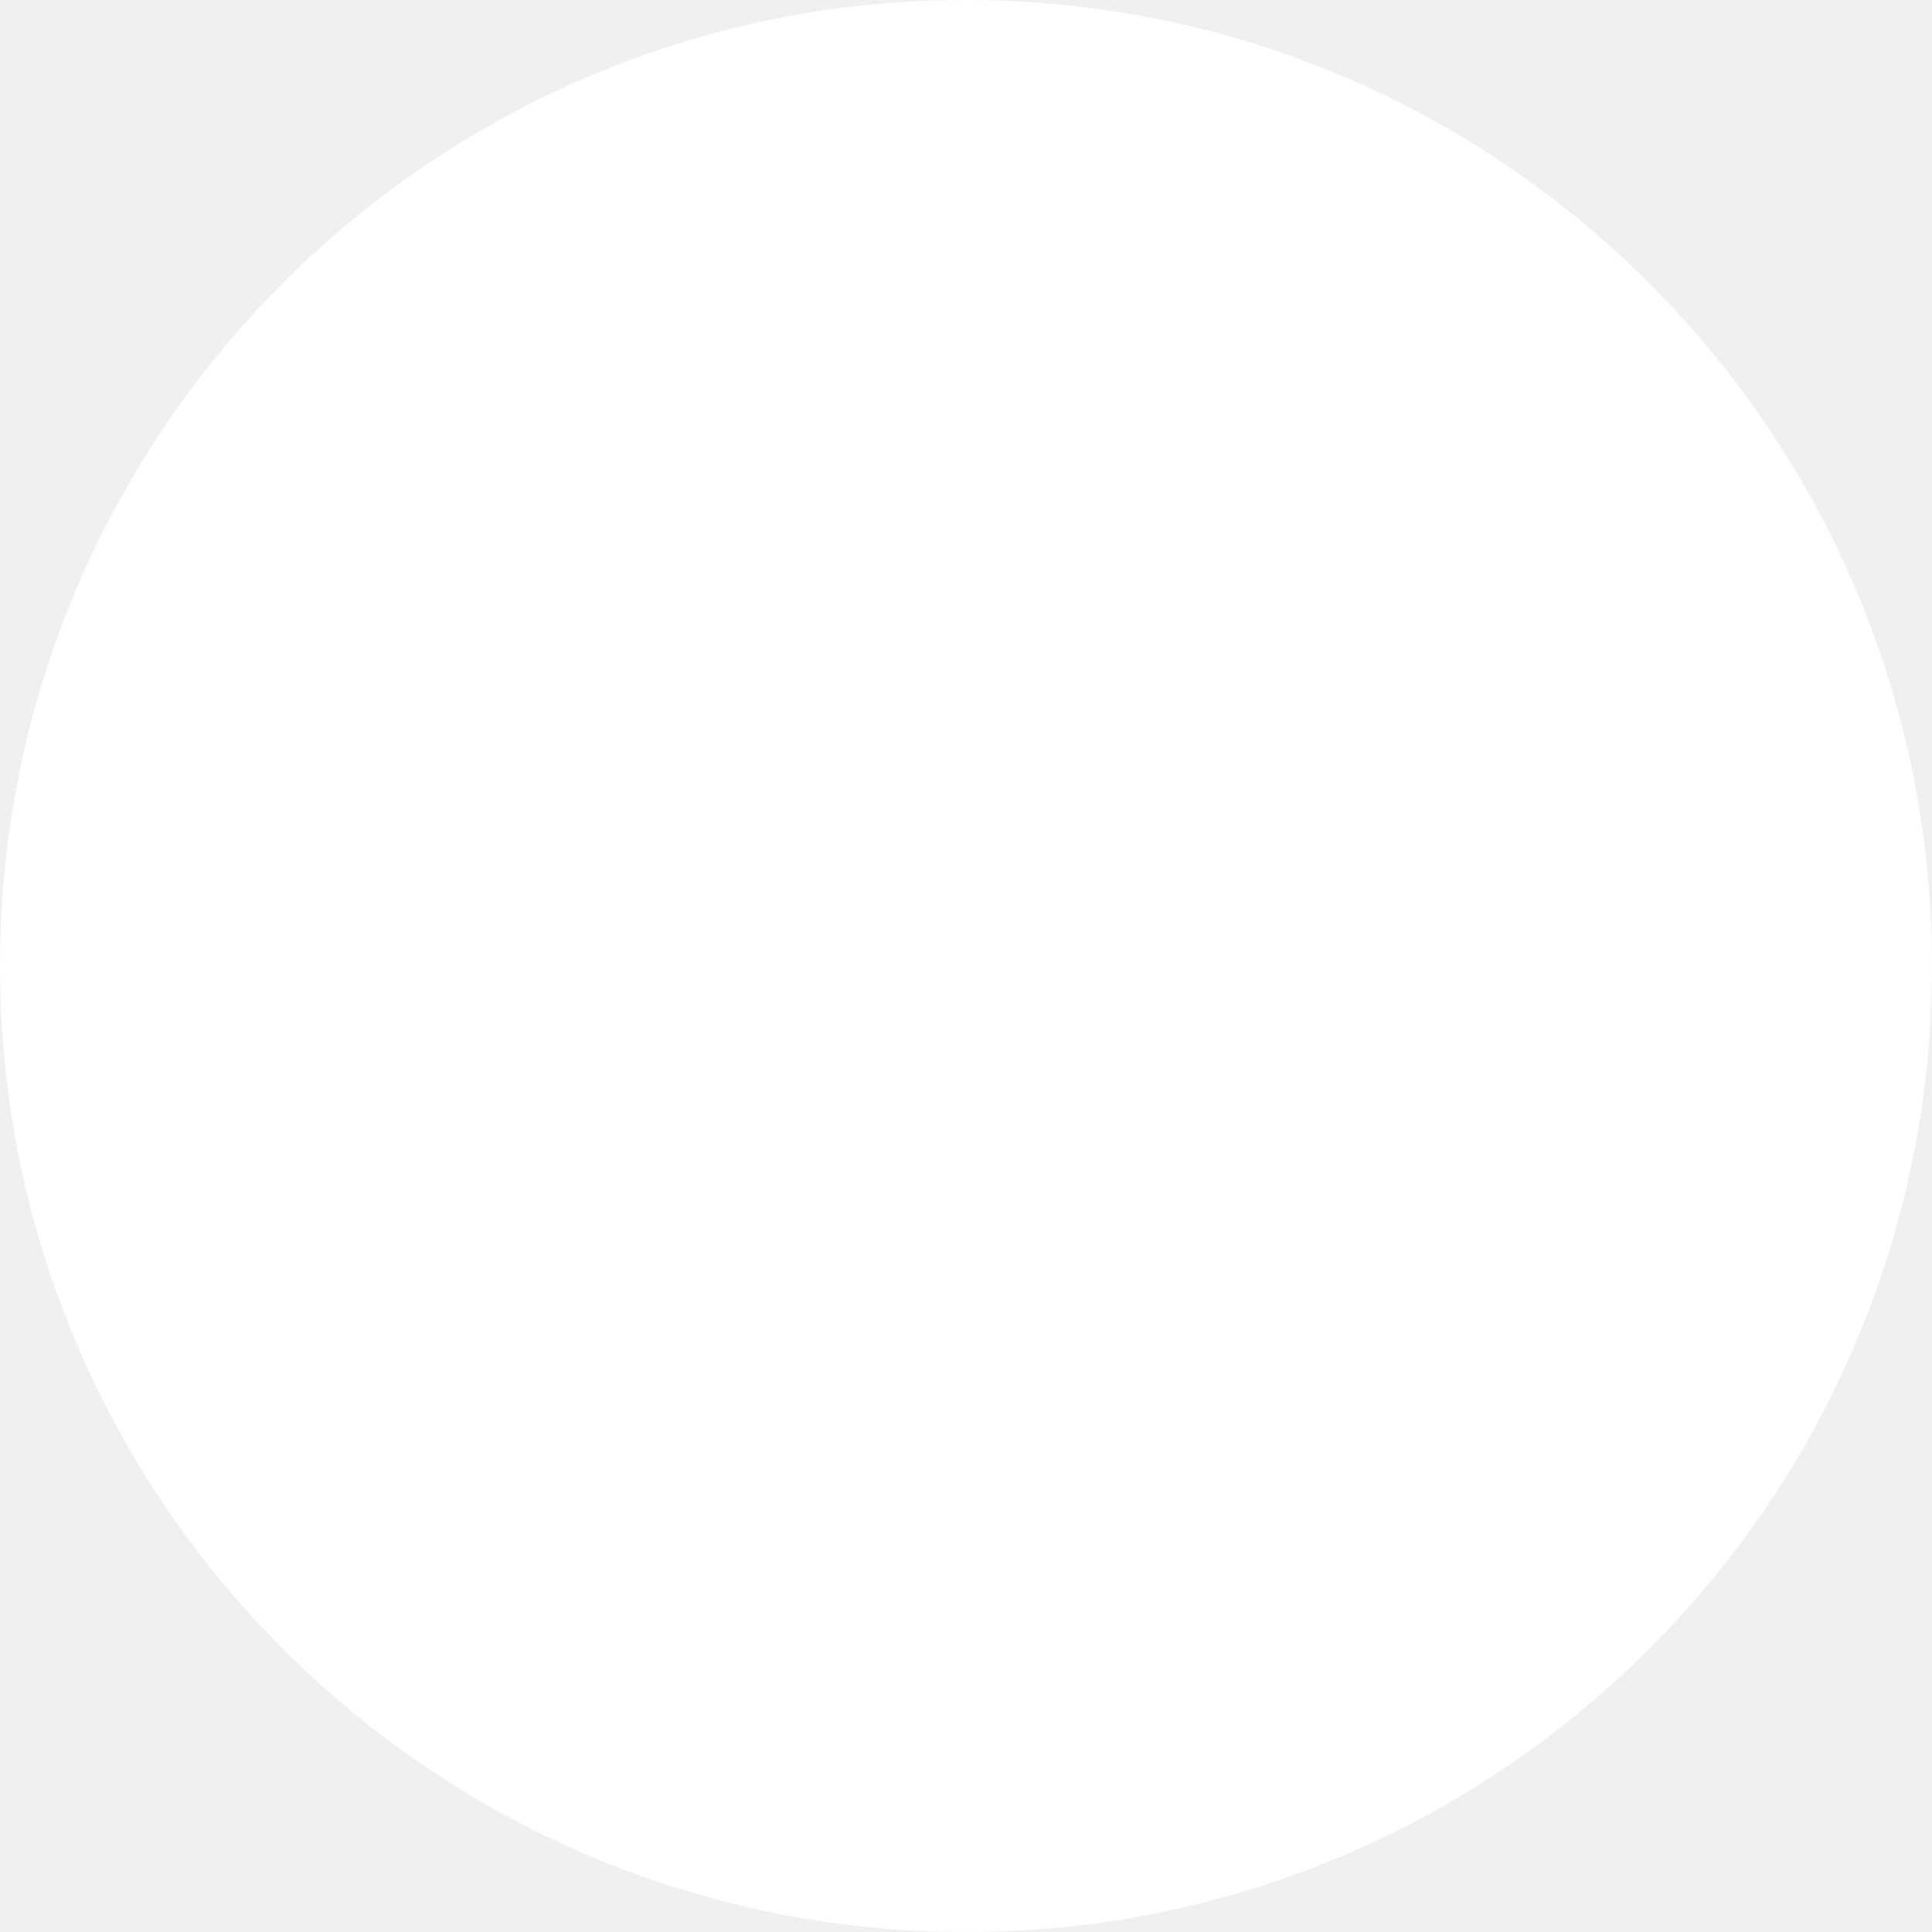
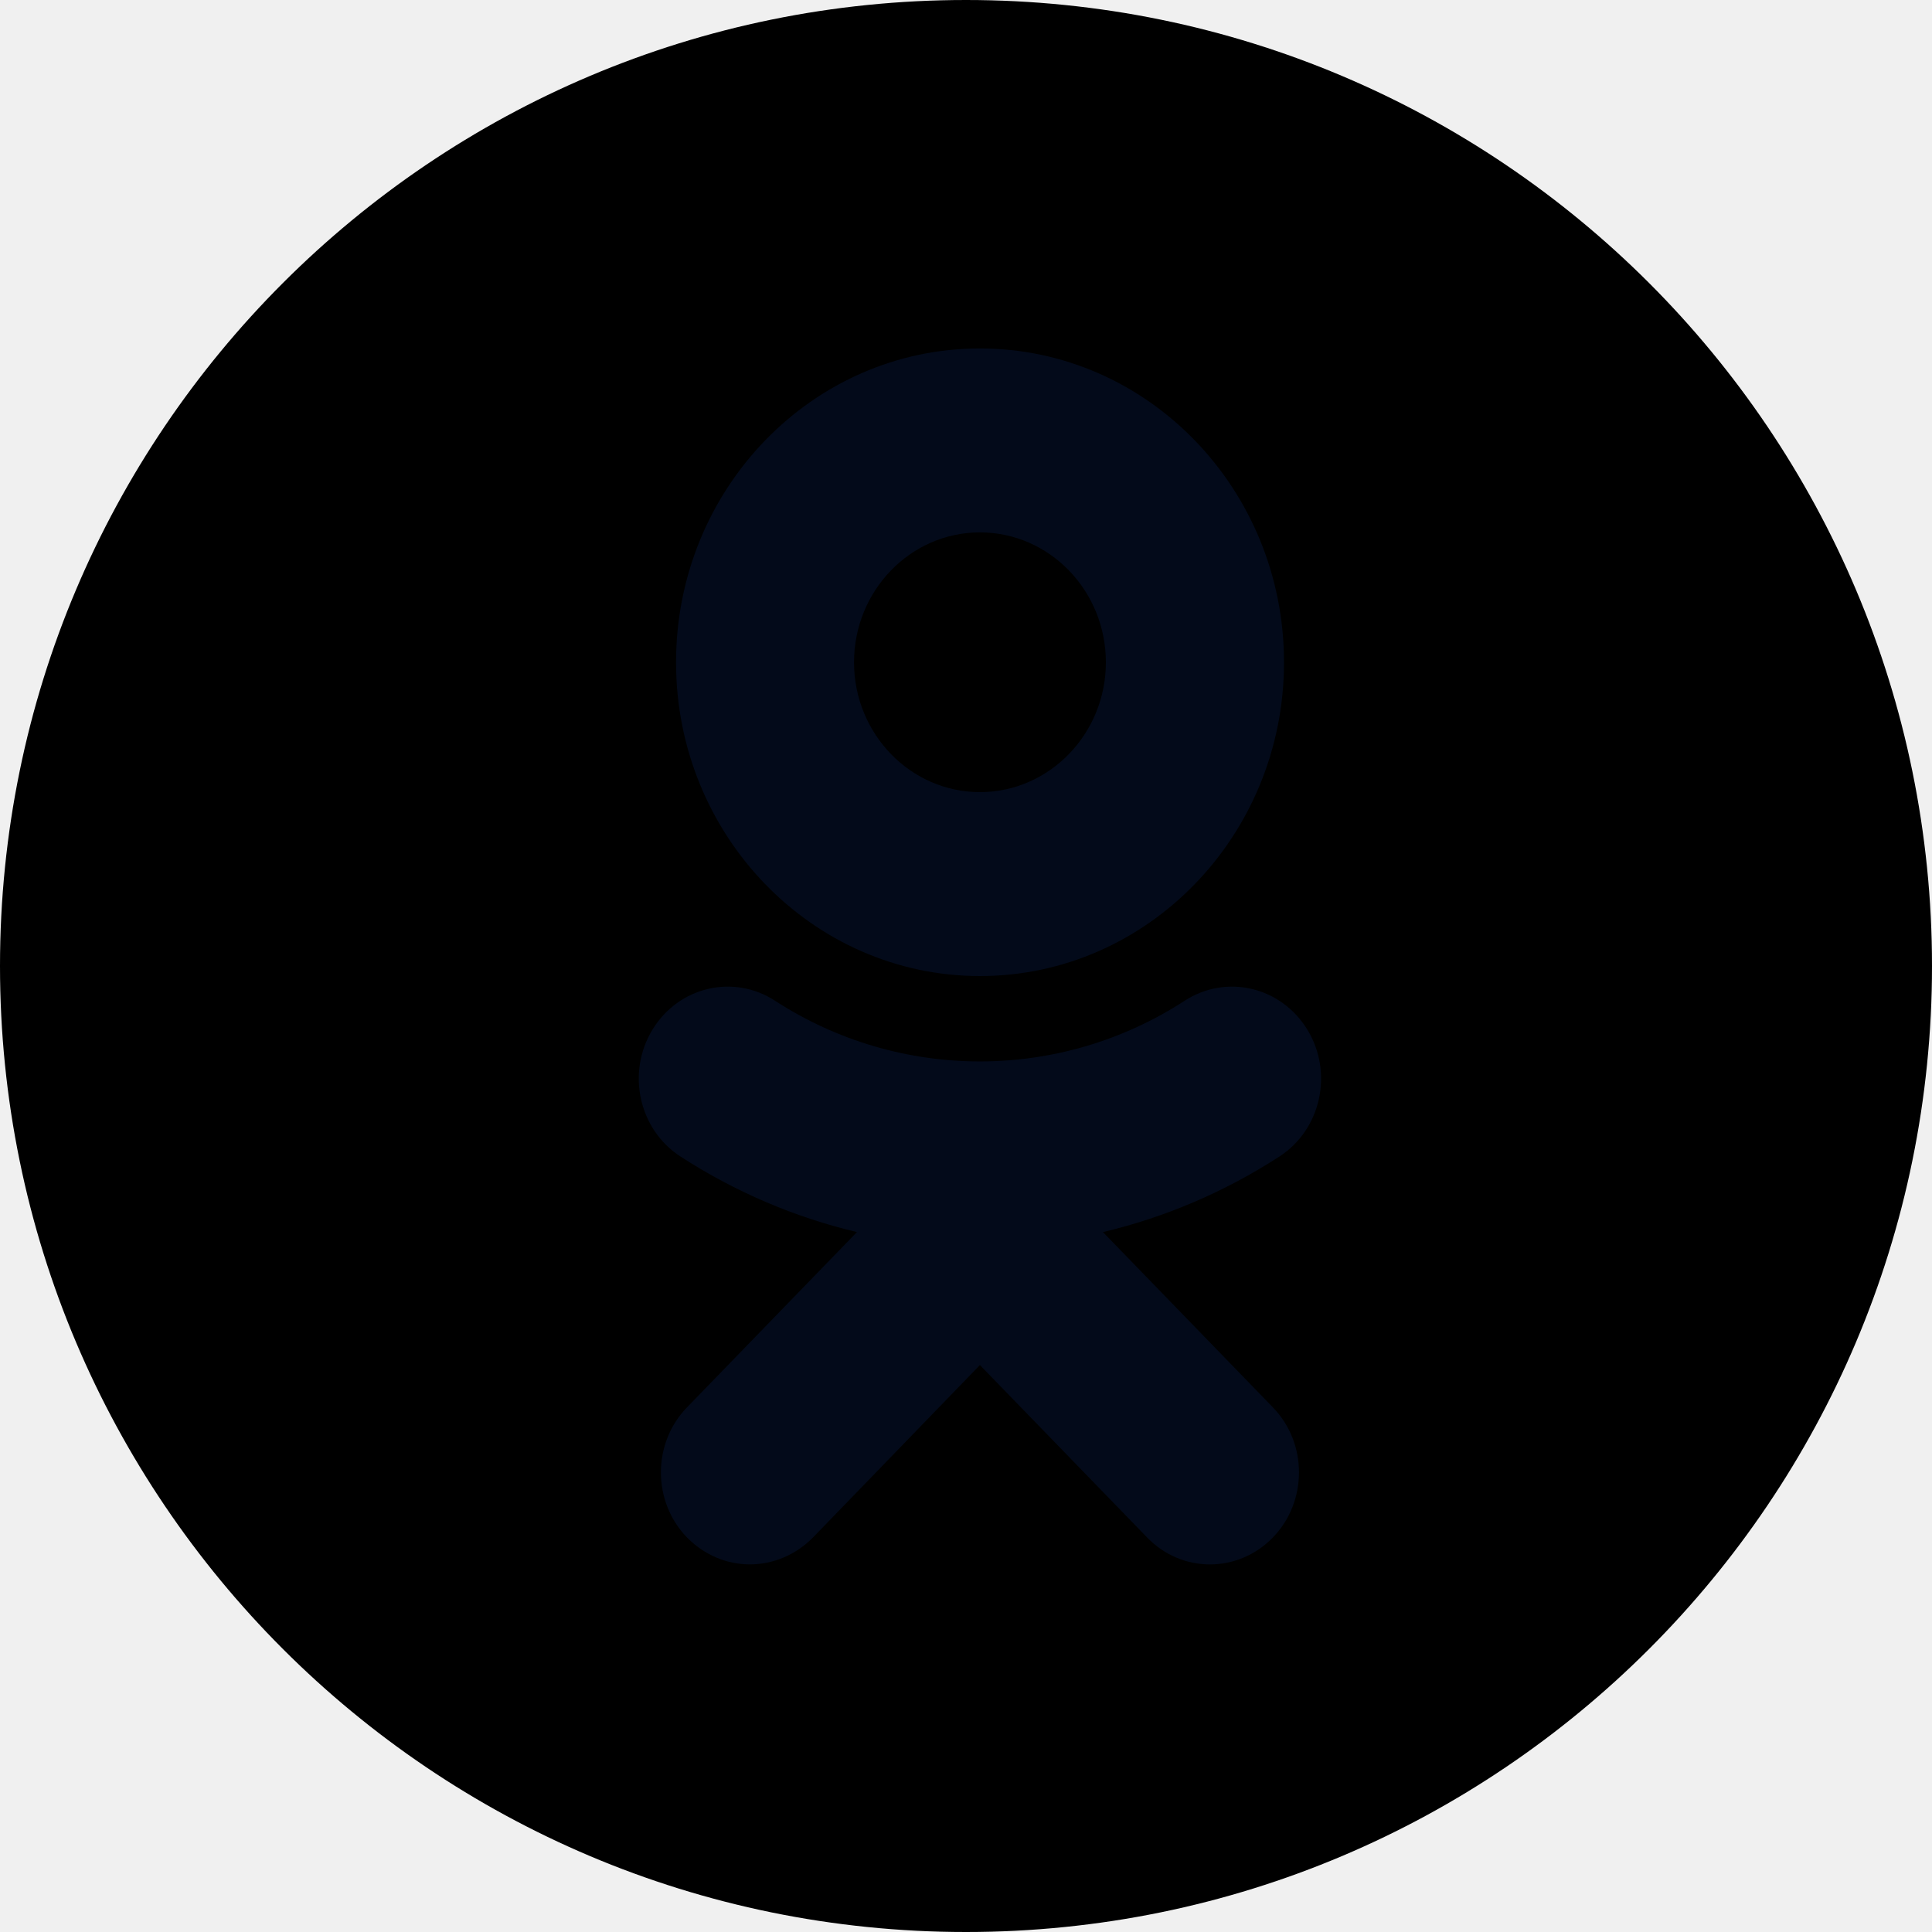
- <svg xmlns="http://www.w3.org/2000/svg" width="25" height="25" viewBox="0 0 25 25" fill="none">
-   <path d="M12.5 0C5.597 0 0 5.597 0 12.5C0 19.403 5.597 25 12.5 25C19.403 25 25 19.403 25 12.5C25 5.597 19.403 0 12.5 0Z" fill="white" />
+ <svg xmlns="http://www.w3.org/2000/svg" width="25" height="25" viewBox="0 0 25 25" fill="currentcolor">
+   <path d="M12.5 0C5.597 0 0 5.597 0 12.5C0 19.403 5.597 25 12.5 25C19.403 25 25 19.403 25 12.5C25 5.597 19.403 0 12.5 0Z" />
+   <path d="M12.68 6.889C13.579 6.889 14.31 7.643 14.31 8.571C14.31 9.495 13.579 10.25 12.68 10.25C11.782 10.25 11.051 9.495 11.051 8.571C11.051 7.643 11.782 6.889 12.68 6.889ZM12.68 12.63C14.851 12.63 16.615 10.808 16.615 8.571C16.615 6.33 14.851 4.509 12.68 4.509C10.51 4.509 8.748 6.33 8.748 8.571C8.748 10.808 10.51 12.63 12.68 12.63ZM14.272 15.943C15.073 15.753 15.844 15.426 16.556 14.965C17.094 14.616 17.257 13.882 16.918 13.325C16.577 12.767 15.868 12.599 15.327 12.951C13.717 13.996 11.644 13.996 10.031 12.951C9.492 12.599 8.781 12.767 8.442 13.325C8.104 13.882 8.266 14.616 8.805 14.965C9.517 15.426 10.288 15.753 11.089 15.943L8.889 18.212C8.44 18.675 8.44 19.43 8.889 19.894C9.116 20.125 9.408 20.243 9.703 20.243C9.998 20.243 10.293 20.125 10.521 19.894L12.68 17.664L14.843 19.894C15.292 20.36 16.02 20.36 16.472 19.894C16.921 19.43 16.921 18.675 16.472 18.212L14.272 15.943Z" fill="#030A1A" />
</svg>
